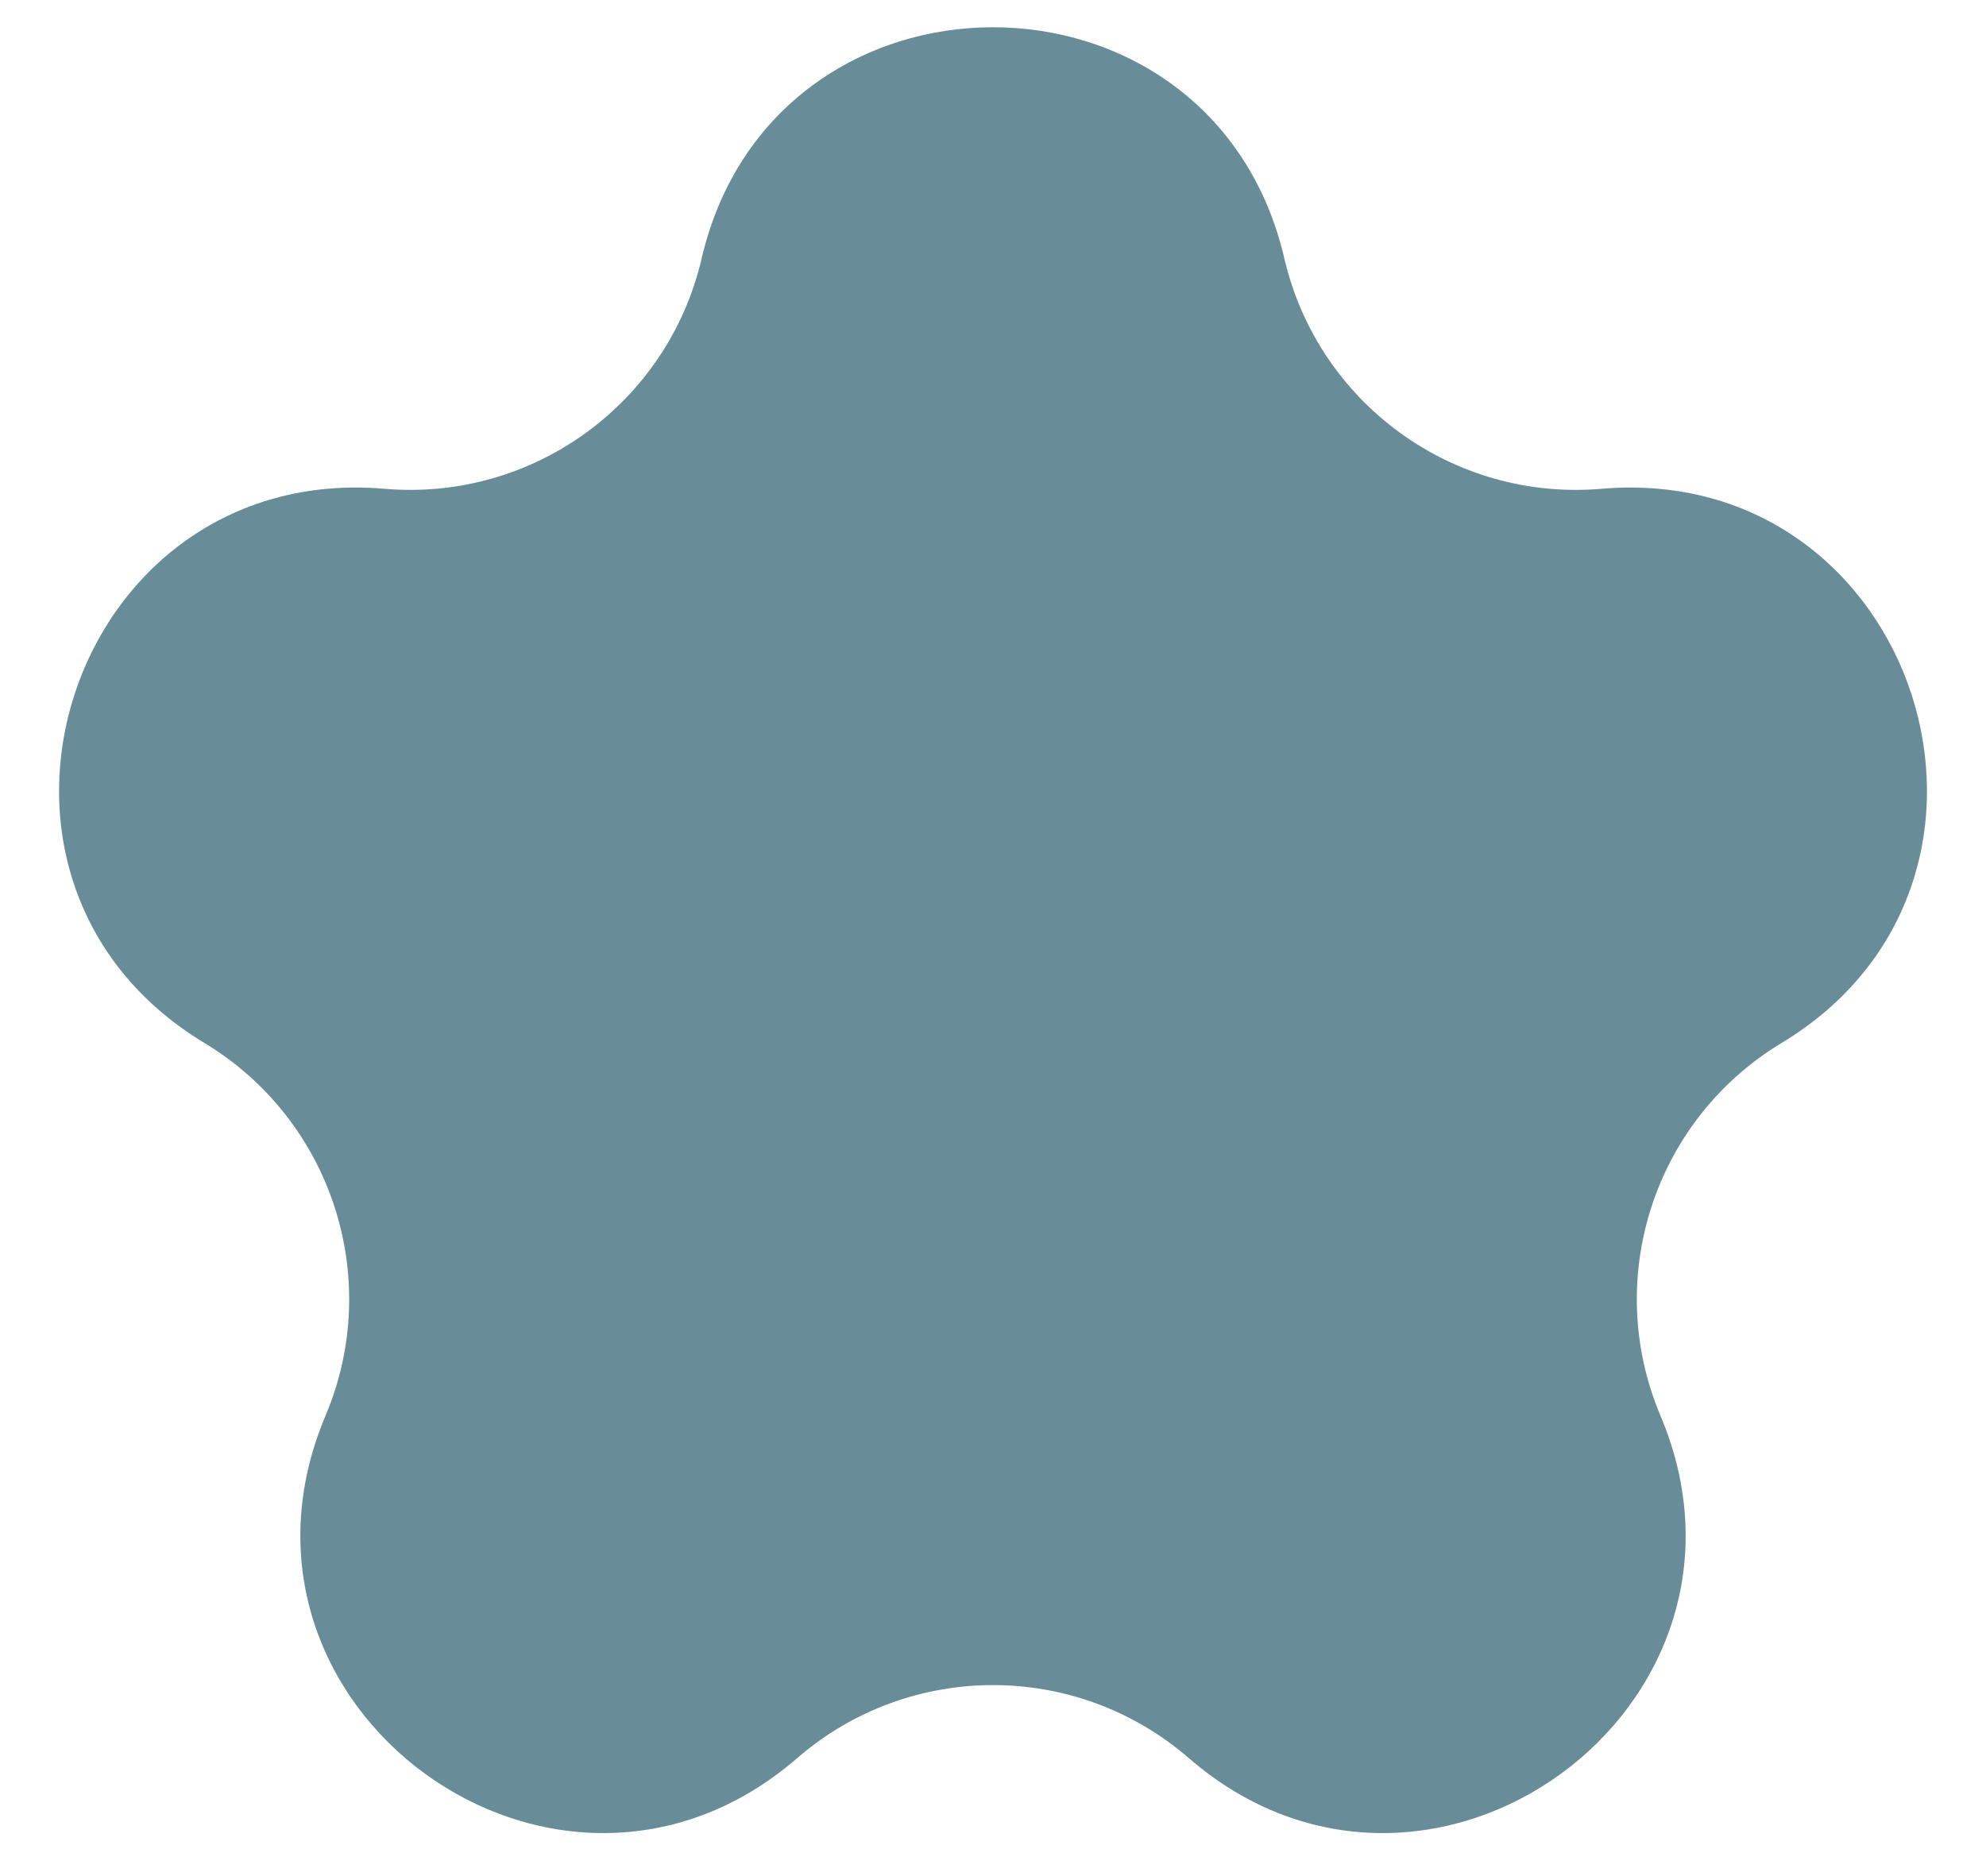
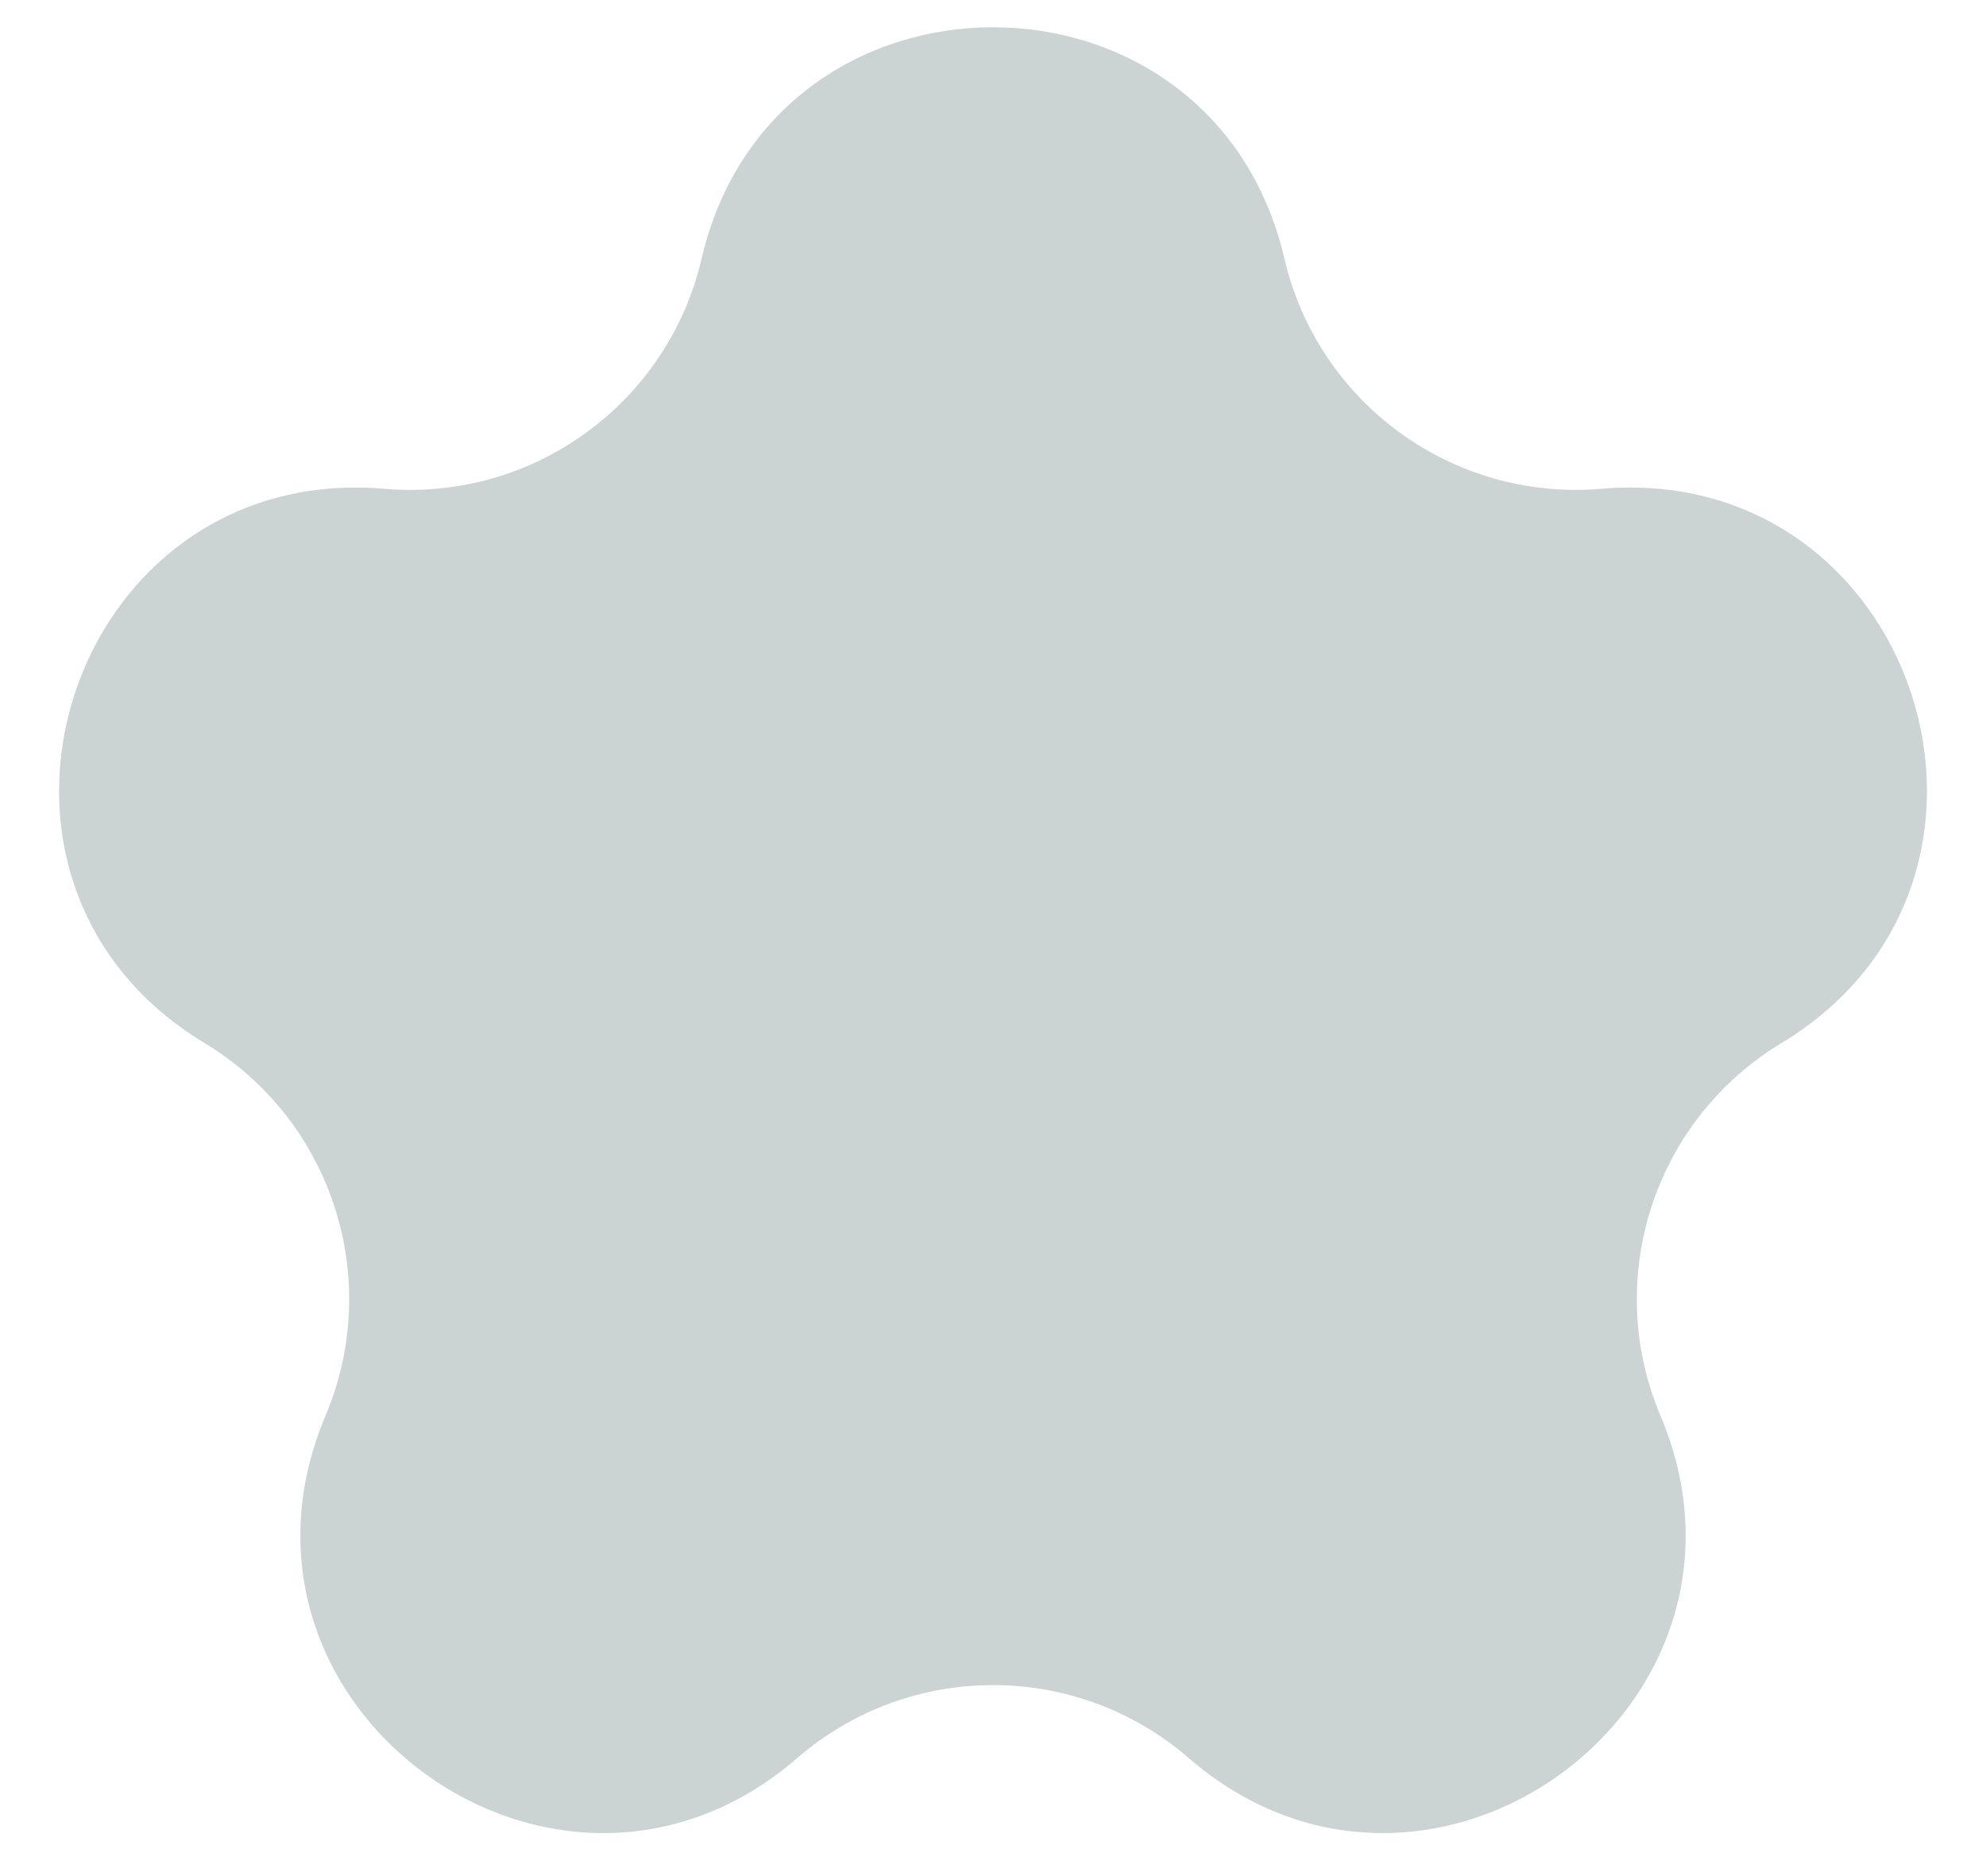
<svg xmlns="http://www.w3.org/2000/svg" width="18" height="17" viewBox="0 0 18 17" fill="none">
-   <path d="M6.359 2.344C7.01 -0.452 10.99 -0.452 11.641 2.344V2.344C11.947 3.657 13.171 4.546 14.514 4.431V4.431C17.375 4.186 18.605 7.972 16.147 9.455V9.455C14.992 10.152 14.525 11.59 15.049 12.832V12.832C16.166 15.477 12.946 17.817 10.775 15.938V15.938C9.756 15.055 8.244 15.055 7.225 15.938V15.938C5.054 17.817 1.834 15.477 2.951 12.832V12.832C3.475 11.59 3.008 10.152 1.853 9.455V9.455C-0.605 7.972 0.626 4.186 3.486 4.431V4.431C4.829 4.546 6.053 3.657 6.359 2.344V2.344Z" fill="#688D99" />
+   <path d="M6.359 2.344C7.01 -0.452 10.99 -0.452 11.641 2.344C11.947 3.657 13.171 4.546 14.514 4.431C17.375 4.186 18.605 7.972 16.147 9.455C14.992 10.152 14.525 11.59 15.049 12.832C16.166 15.477 12.946 17.817 10.775 15.938C9.756 15.055 8.244 15.055 7.225 15.938C5.054 17.817 1.834 15.477 2.951 12.832C3.475 11.59 3.008 10.152 1.853 9.455C-0.605 7.972 0.626 4.186 3.486 4.431C4.829 4.546 6.053 3.657 6.359 2.344Z" fill="#CCD4D3" />
</svg>
